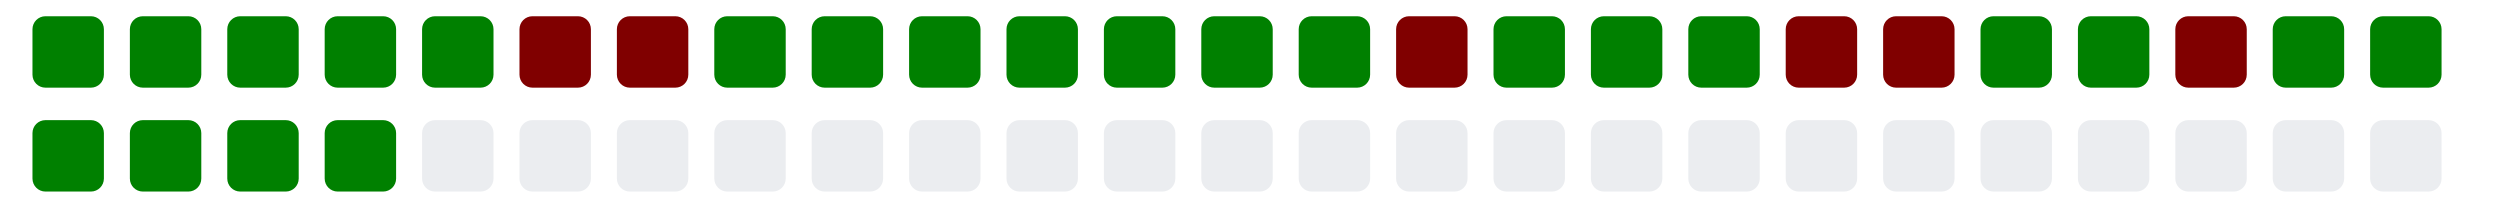
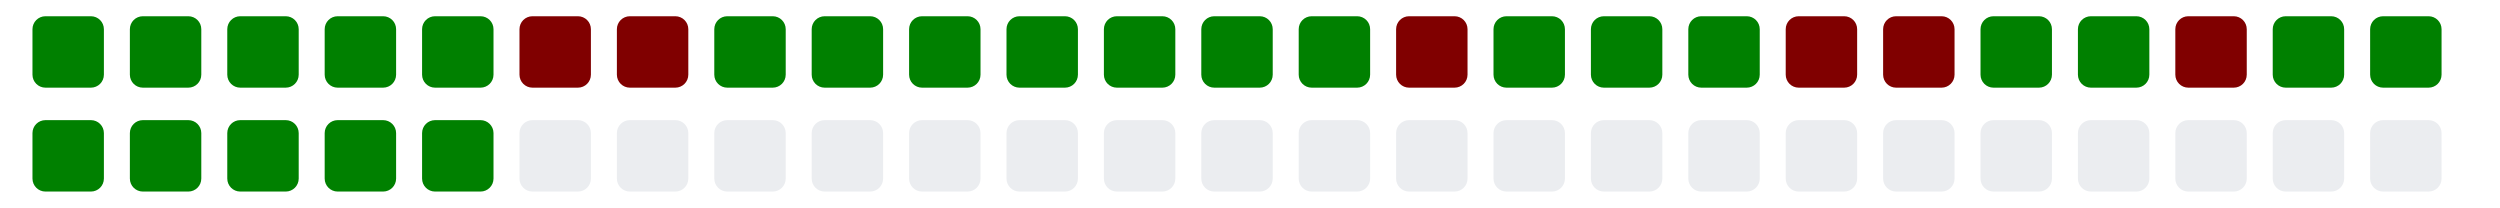
<svg xmlns="http://www.w3.org/2000/svg" viewBox="0 0 385 11" width="385" height="32">
  <g>
    <rect class="day" x="5" y="-8" width="11" height="11" fill="#008000" rx="2" ry="2" />
    <rect class="day" x="5" y="8" width="11" height="11" fill="#008000" rx="2" ry="2" />
    <rect class="day" x="20" y="-8" width="11" height="11" fill="#008000" rx="2" ry="2" />
    <rect class="day" x="20" y="8" width="11" height="11" fill="#008000" rx="2" ry="2" />
    <rect class="day" x="35" y="-8" width="11" height="11" fill="#008000" rx="2" ry="2" />
    <rect class="day" x="35" y="8" width="11" height="11" fill="#008000" rx="2" ry="2" />
    <rect class="day" x="50" y="-8" width="11" height="11" fill="#008000" rx="2" ry="2" />
    <rect class="day" x="50" y="8" width="11" height="11" fill="#008000" rx="2" ry="2" />
    <rect class="day" x="65" y="-8" width="11" height="11" fill="#008000" rx="2" ry="2" />
-     <rect class="day" x="65" y="8" width="11" height="11" fill="#ebedf0" rx="2" ry="2" />
+     <rect class="day" x="65" y="8" width="11" height="11" fill="#008000" rx="2" ry="2" />
    <rect class="day" x="80" y="-8" width="11" height="11" fill="#800000" rx="2" ry="2" />
    <rect class="day" x="80" y="8" width="11" height="11" fill="#ebedf0" rx="2" ry="2" />
    <rect class="day" x="95" y="-8" width="11" height="11" fill="#800000" rx="2" ry="2" />
    <rect class="day" x="95" y="8" width="11" height="11" fill="#ebedf0" rx="2" ry="2" />
    <rect class="day" x="110" y="-8" width="11" height="11" fill="#008000" rx="2" ry="2" />
    <rect class="day" x="110" y="8" width="11" height="11" fill="#ebedf0" rx="2" ry="2" />
    <rect class="day" x="125" y="-8" width="11" height="11" fill="#008000" rx="2" ry="2" />
    <rect class="day" x="125" y="8" width="11" height="11" fill="#ebedf0" rx="2" ry="2" />
    <rect class="day" x="140" y="-8" width="11" height="11" fill="#008000" rx="2" ry="2" />
    <rect class="day" x="140" y="8" width="11" height="11" fill="#ebedf0" rx="2" ry="2" />
    <rect class="day" x="155" y="-8" width="11" height="11" fill="#008000" rx="2" ry="2" />
    <rect class="day" x="155" y="8" width="11" height="11" fill="#ebedf0" rx="2" ry="2" />
    <rect class="day" x="170" y="-8" width="11" height="11" fill="#008000" rx="2" ry="2" />
    <rect class="day" x="170" y="8" width="11" height="11" fill="#ebedf0" rx="2" ry="2" />
    <rect class="day" x="185" y="-8" width="11" height="11" fill="#008000" rx="2" ry="2" />
    <rect class="day" x="185" y="8" width="11" height="11" fill="#ebedf0" rx="2" ry="2" />
    <rect class="day" x="200" y="-8" width="11" height="11" fill="#008000" rx="2" ry="2" />
    <rect class="day" x="200" y="8" width="11" height="11" fill="#ebedf0" rx="2" ry="2" />
    <rect class="day" x="215" y="-8" width="11" height="11" fill="#800000" rx="2" ry="2" />
    <rect class="day" x="215" y="8" width="11" height="11" fill="#ebedf0" rx="2" ry="2" />
    <rect class="day" x="230" y="-8" width="11" height="11" fill="#008000" rx="2" ry="2" />
    <rect class="day" x="230" y="8" width="11" height="11" fill="#ebedf0" rx="2" ry="2" />
    <rect class="day" x="245" y="-8" width="11" height="11" fill="#008000" rx="2" ry="2" />
    <rect class="day" x="245" y="8" width="11" height="11" fill="#ebedf0" rx="2" ry="2" />
    <rect class="day" x="260" y="-8" width="11" height="11" fill="#008000" rx="2" ry="2" />
    <rect class="day" x="260" y="8" width="11" height="11" fill="#ebedf0" rx="2" ry="2" />
    <rect class="day" x="275" y="-8" width="11" height="11" fill="#800000" rx="2" ry="2" />
    <rect class="day" x="275" y="8" width="11" height="11" fill="#ebedf0" rx="2" ry="2" />
    <rect class="day" x="290" y="-8" width="11" height="11" fill="#800000" rx="2" ry="2" />
    <rect class="day" x="290" y="8" width="11" height="11" fill="#ebedf0" rx="2" ry="2" />
    <rect class="day" x="305" y="-8" width="11" height="11" fill="#008000" rx="2" ry="2" />
    <rect class="day" x="305" y="8" width="11" height="11" fill="#ebedf0" rx="2" ry="2" />
    <rect class="day" x="320" y="-8" width="11" height="11" fill="#008000" rx="2" ry="2" />
    <rect class="day" x="320" y="8" width="11" height="11" fill="#ebedf0" rx="2" ry="2" />
    <rect class="day" x="335" y="-8" width="11" height="11" fill="#800000" rx="2" ry="2" />
    <rect class="day" x="335" y="8" width="11" height="11" fill="#ebedf0" rx="2" ry="2" />
    <rect class="day" x="350" y="-8" width="11" height="11" fill="#008000" rx="2" ry="2" />
    <rect class="day" x="350" y="8" width="11" height="11" fill="#ebedf0" rx="2" ry="2" />
    <rect class="day" x="365" y="-8" width="11" height="11" fill="#008000" rx="2" ry="2" />
    <rect class="day" x="365" y="8" width="11" height="11" fill="#ebedf0" rx="2" ry="2" />
  </g>
</svg>
